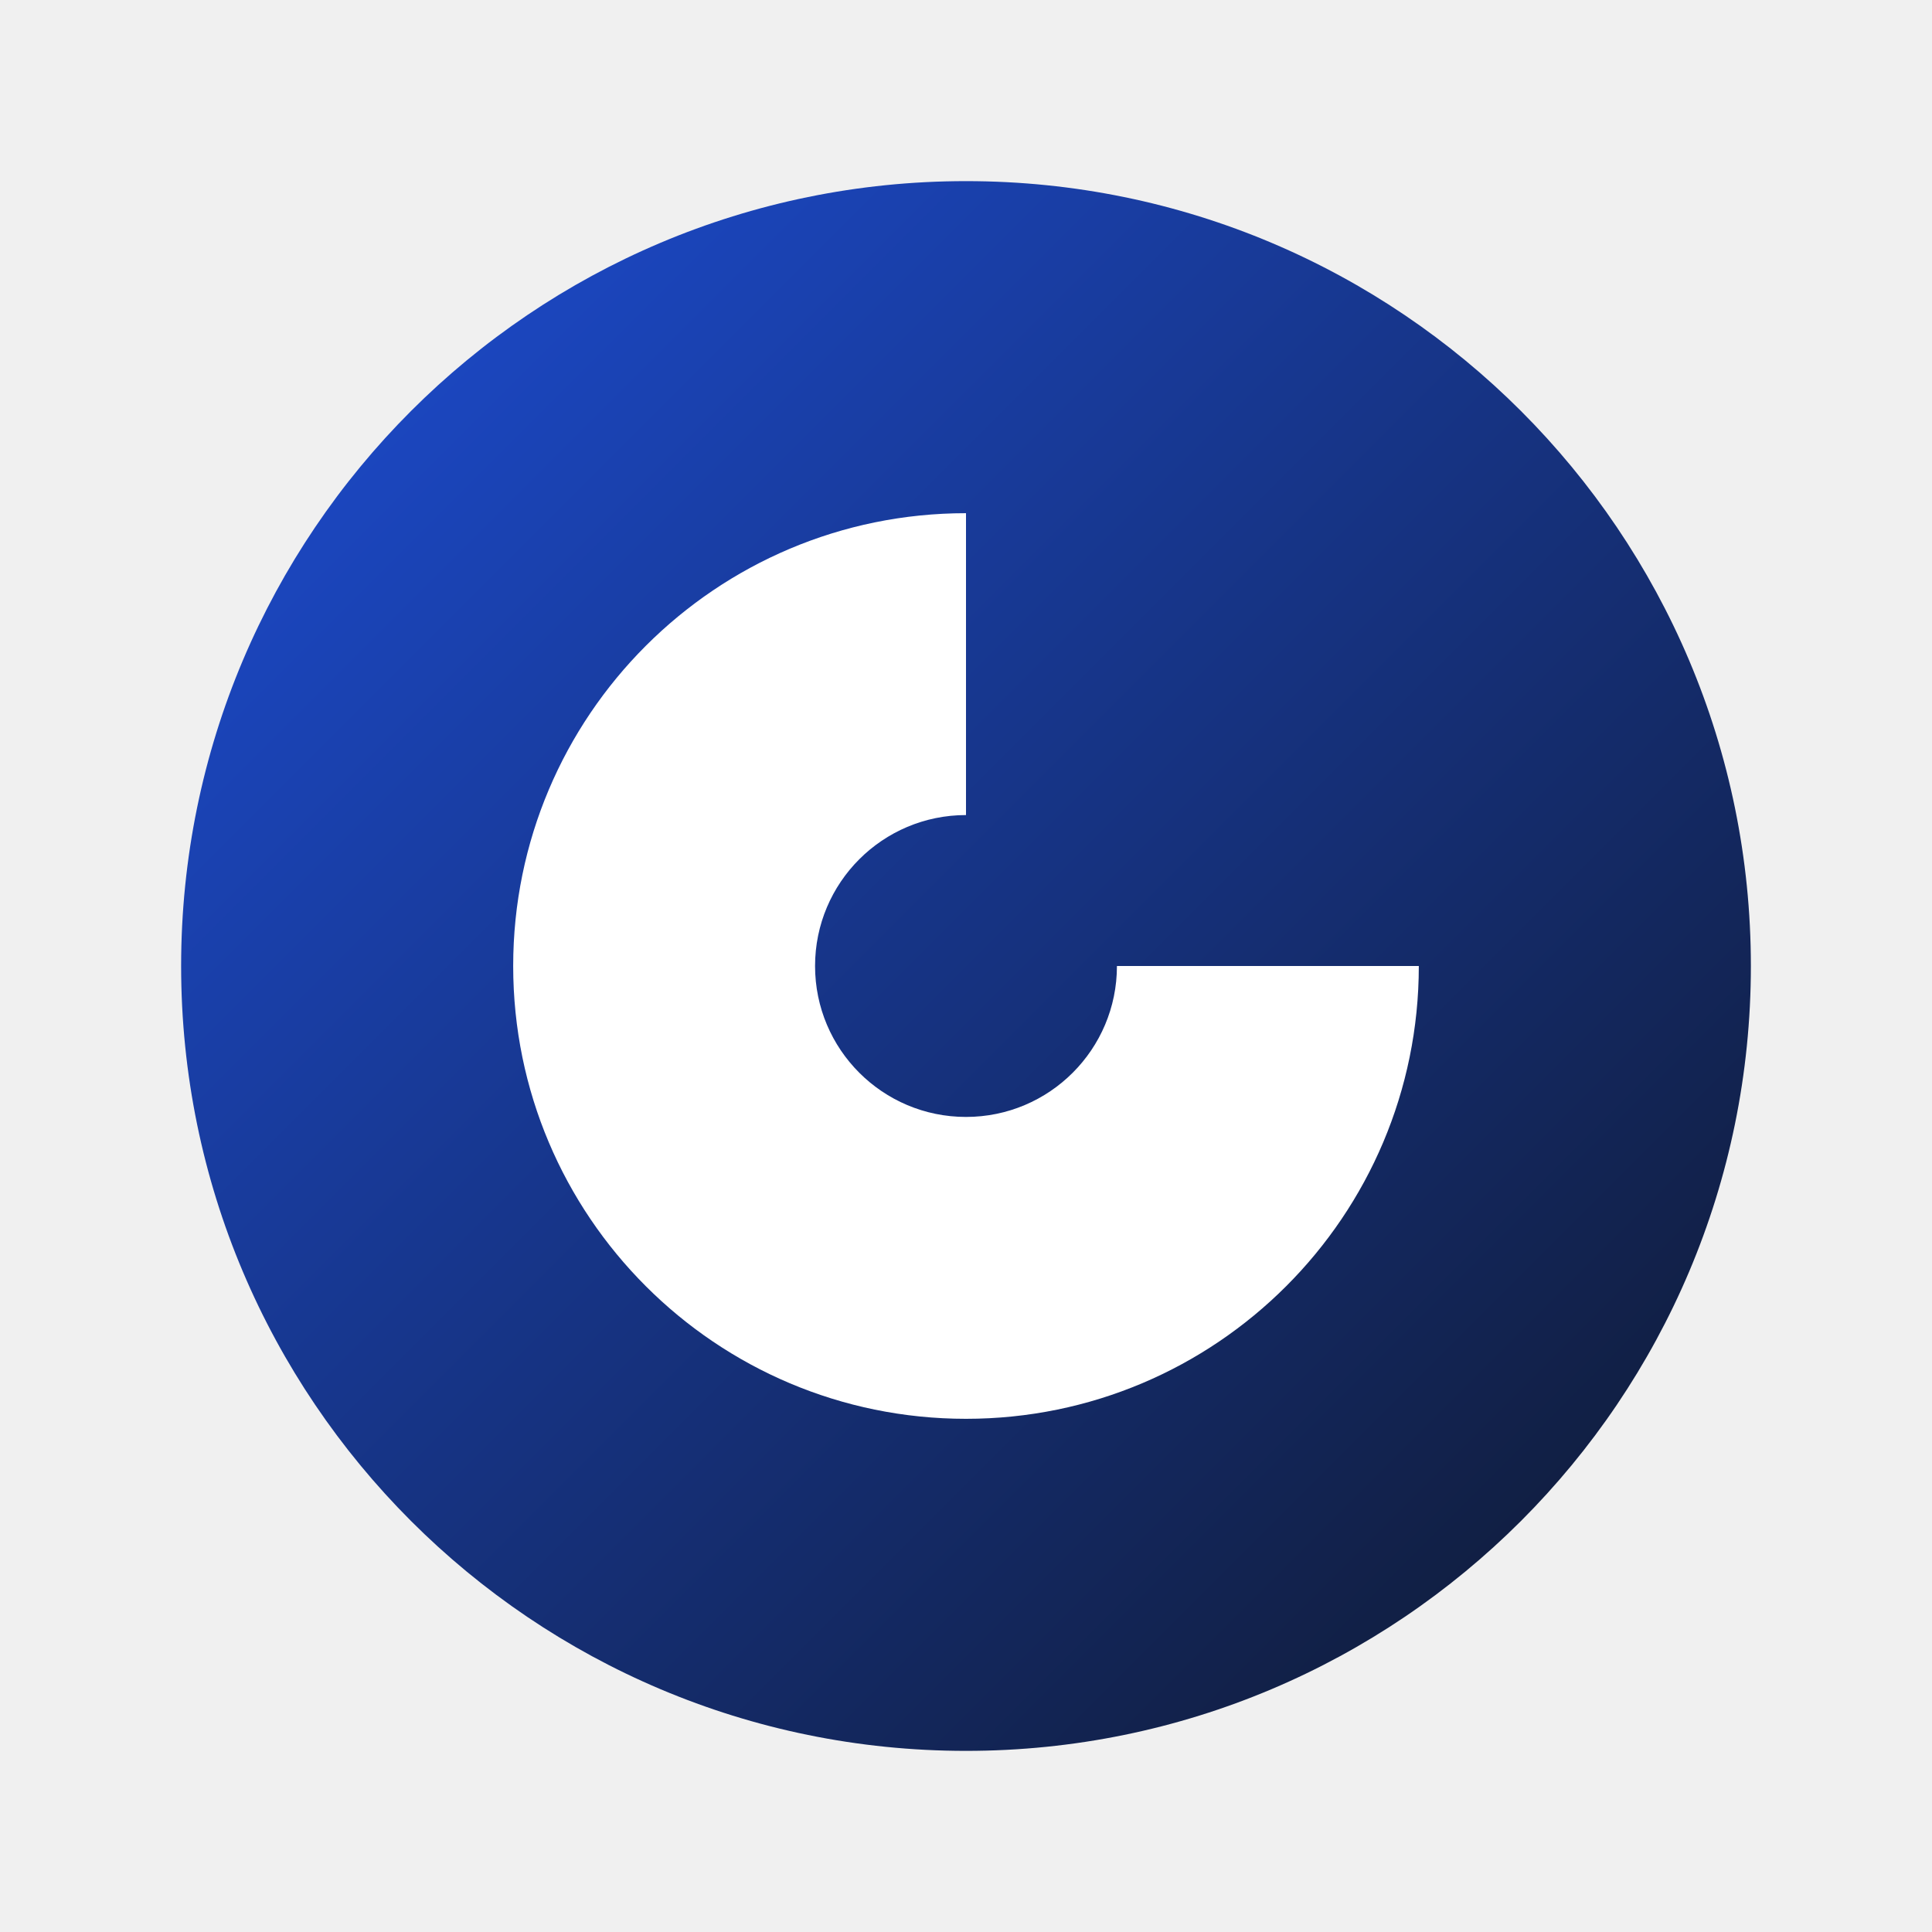
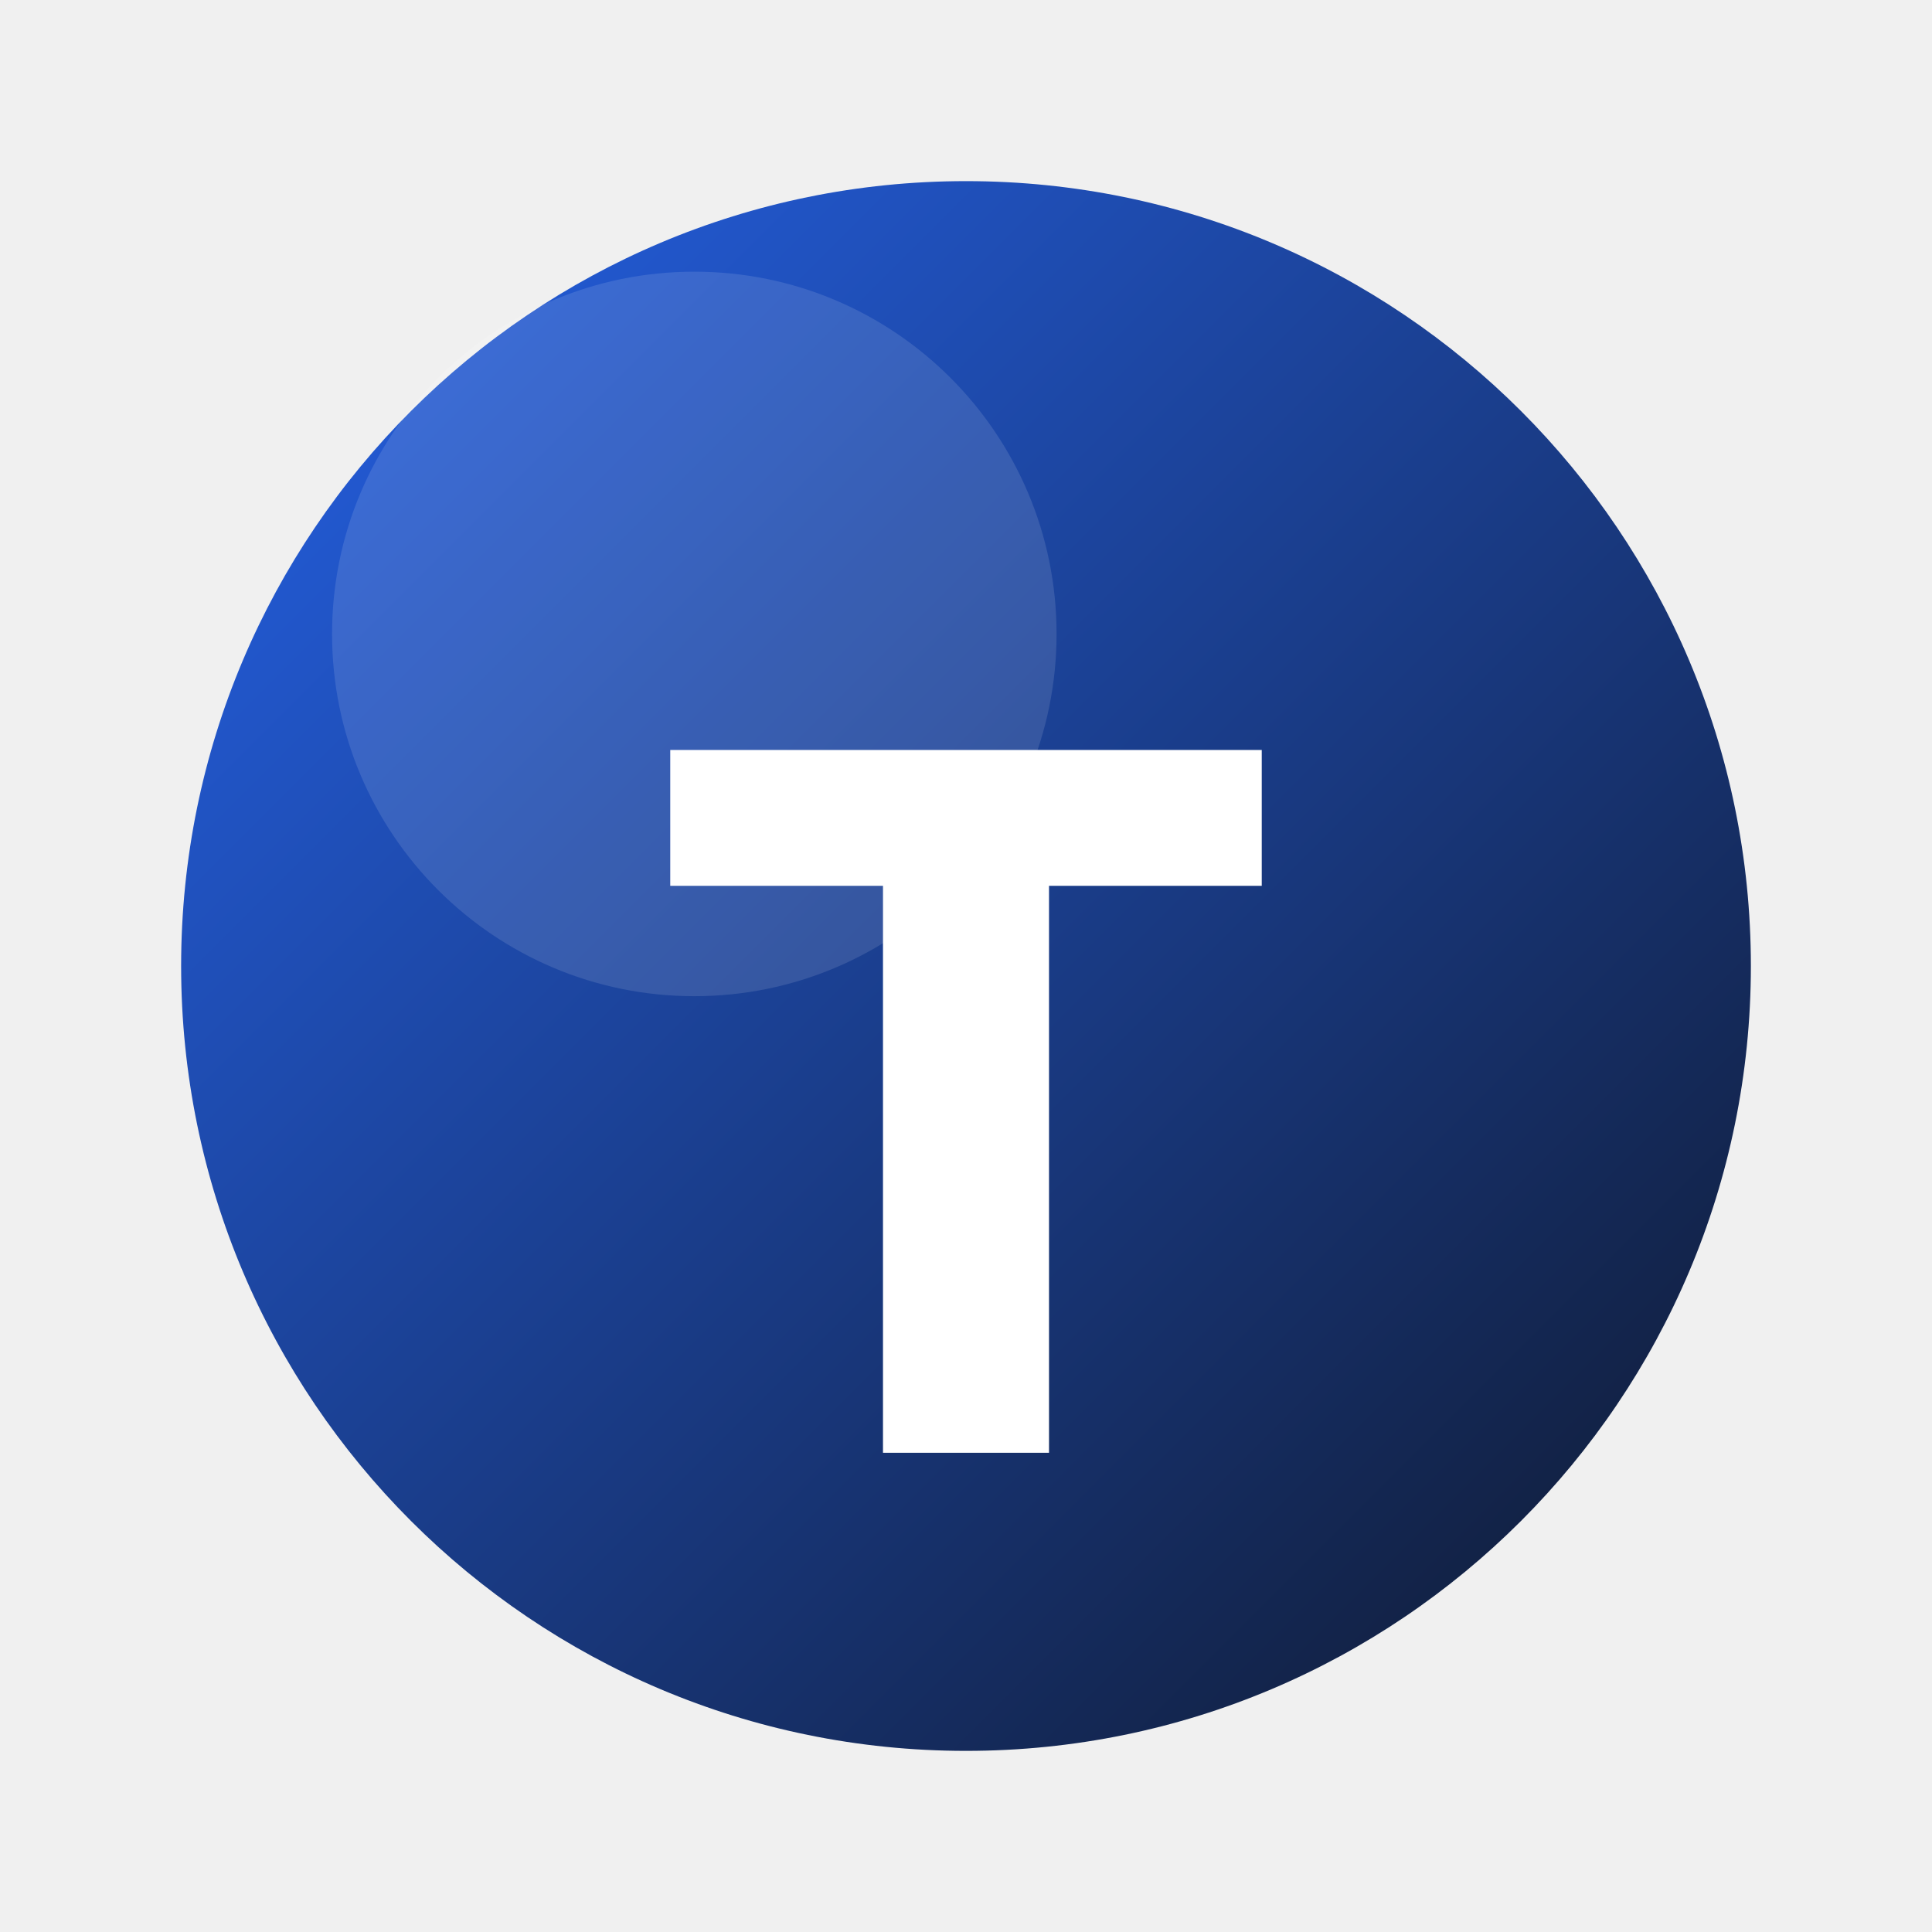
<svg xmlns="http://www.w3.org/2000/svg" viewBox="0 0 128 128" role="img" aria-labelledby="tinycms-logo-title">
  <defs>
    <linearGradient id="tinycms-logo-gradient" x1="0" y1="0" x2="1" y2="1">
-       <stop offset="0%" stop-color="#1d4ed8" />
+       <stop offset="0%" stop-color="#2563eb" />
      <stop offset="100%" stop-color="#0f172a" />
    </linearGradient>
  </defs>
  <circle cx="64" cy="64" r="52" fill="url(#tinycms-logo-gradient)" />
-   <path d="M64 34a30 30 0 1 0 30 30H74a10 10 0 1 1-10-10V34Z" fill="#ffffff" />
+   <circle cx="46" cy="42" r="24" fill="#ffffff" opacity="0.12" />
+   <text x="64" y="72" text-anchor="middle" dominant-baseline="middle" fill="#ffffff" font-size="64" font-weight="800" font-family="Inter, ui-sans-serif, system-ui, -apple-system, 'Segoe UI', Roboto, Helvetica, Arial, sans-serif">T</text>
</svg>
